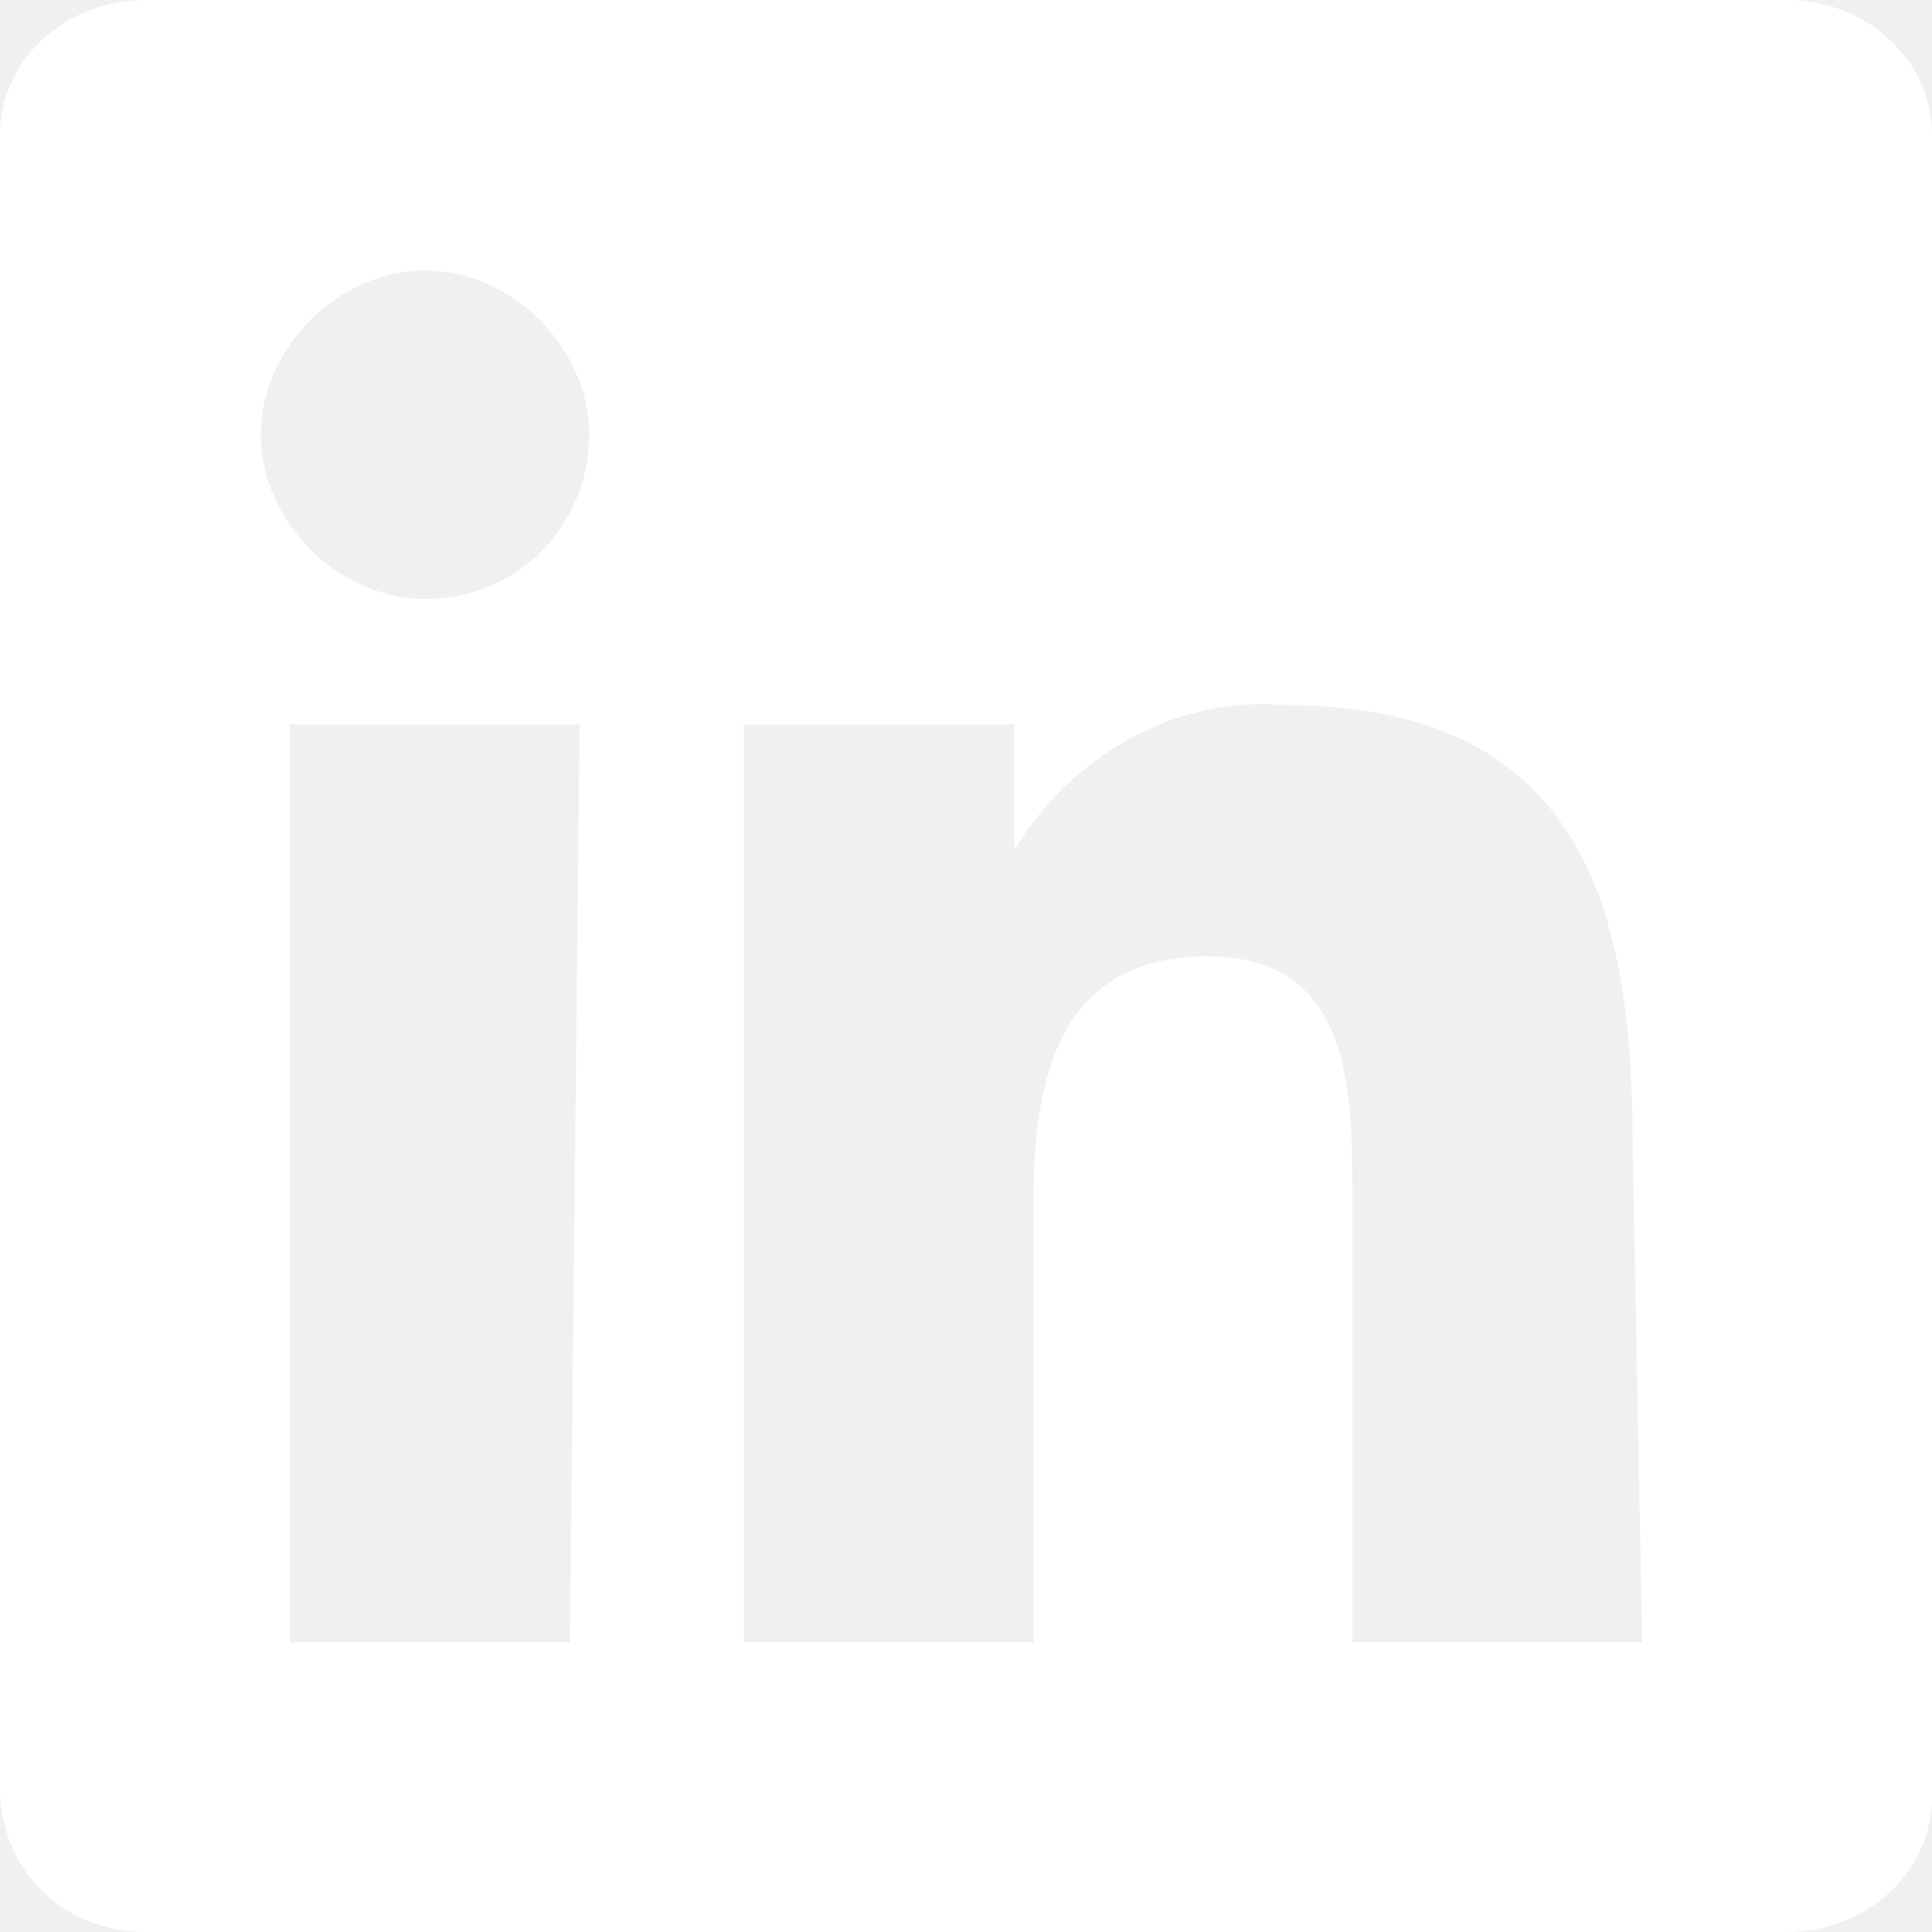
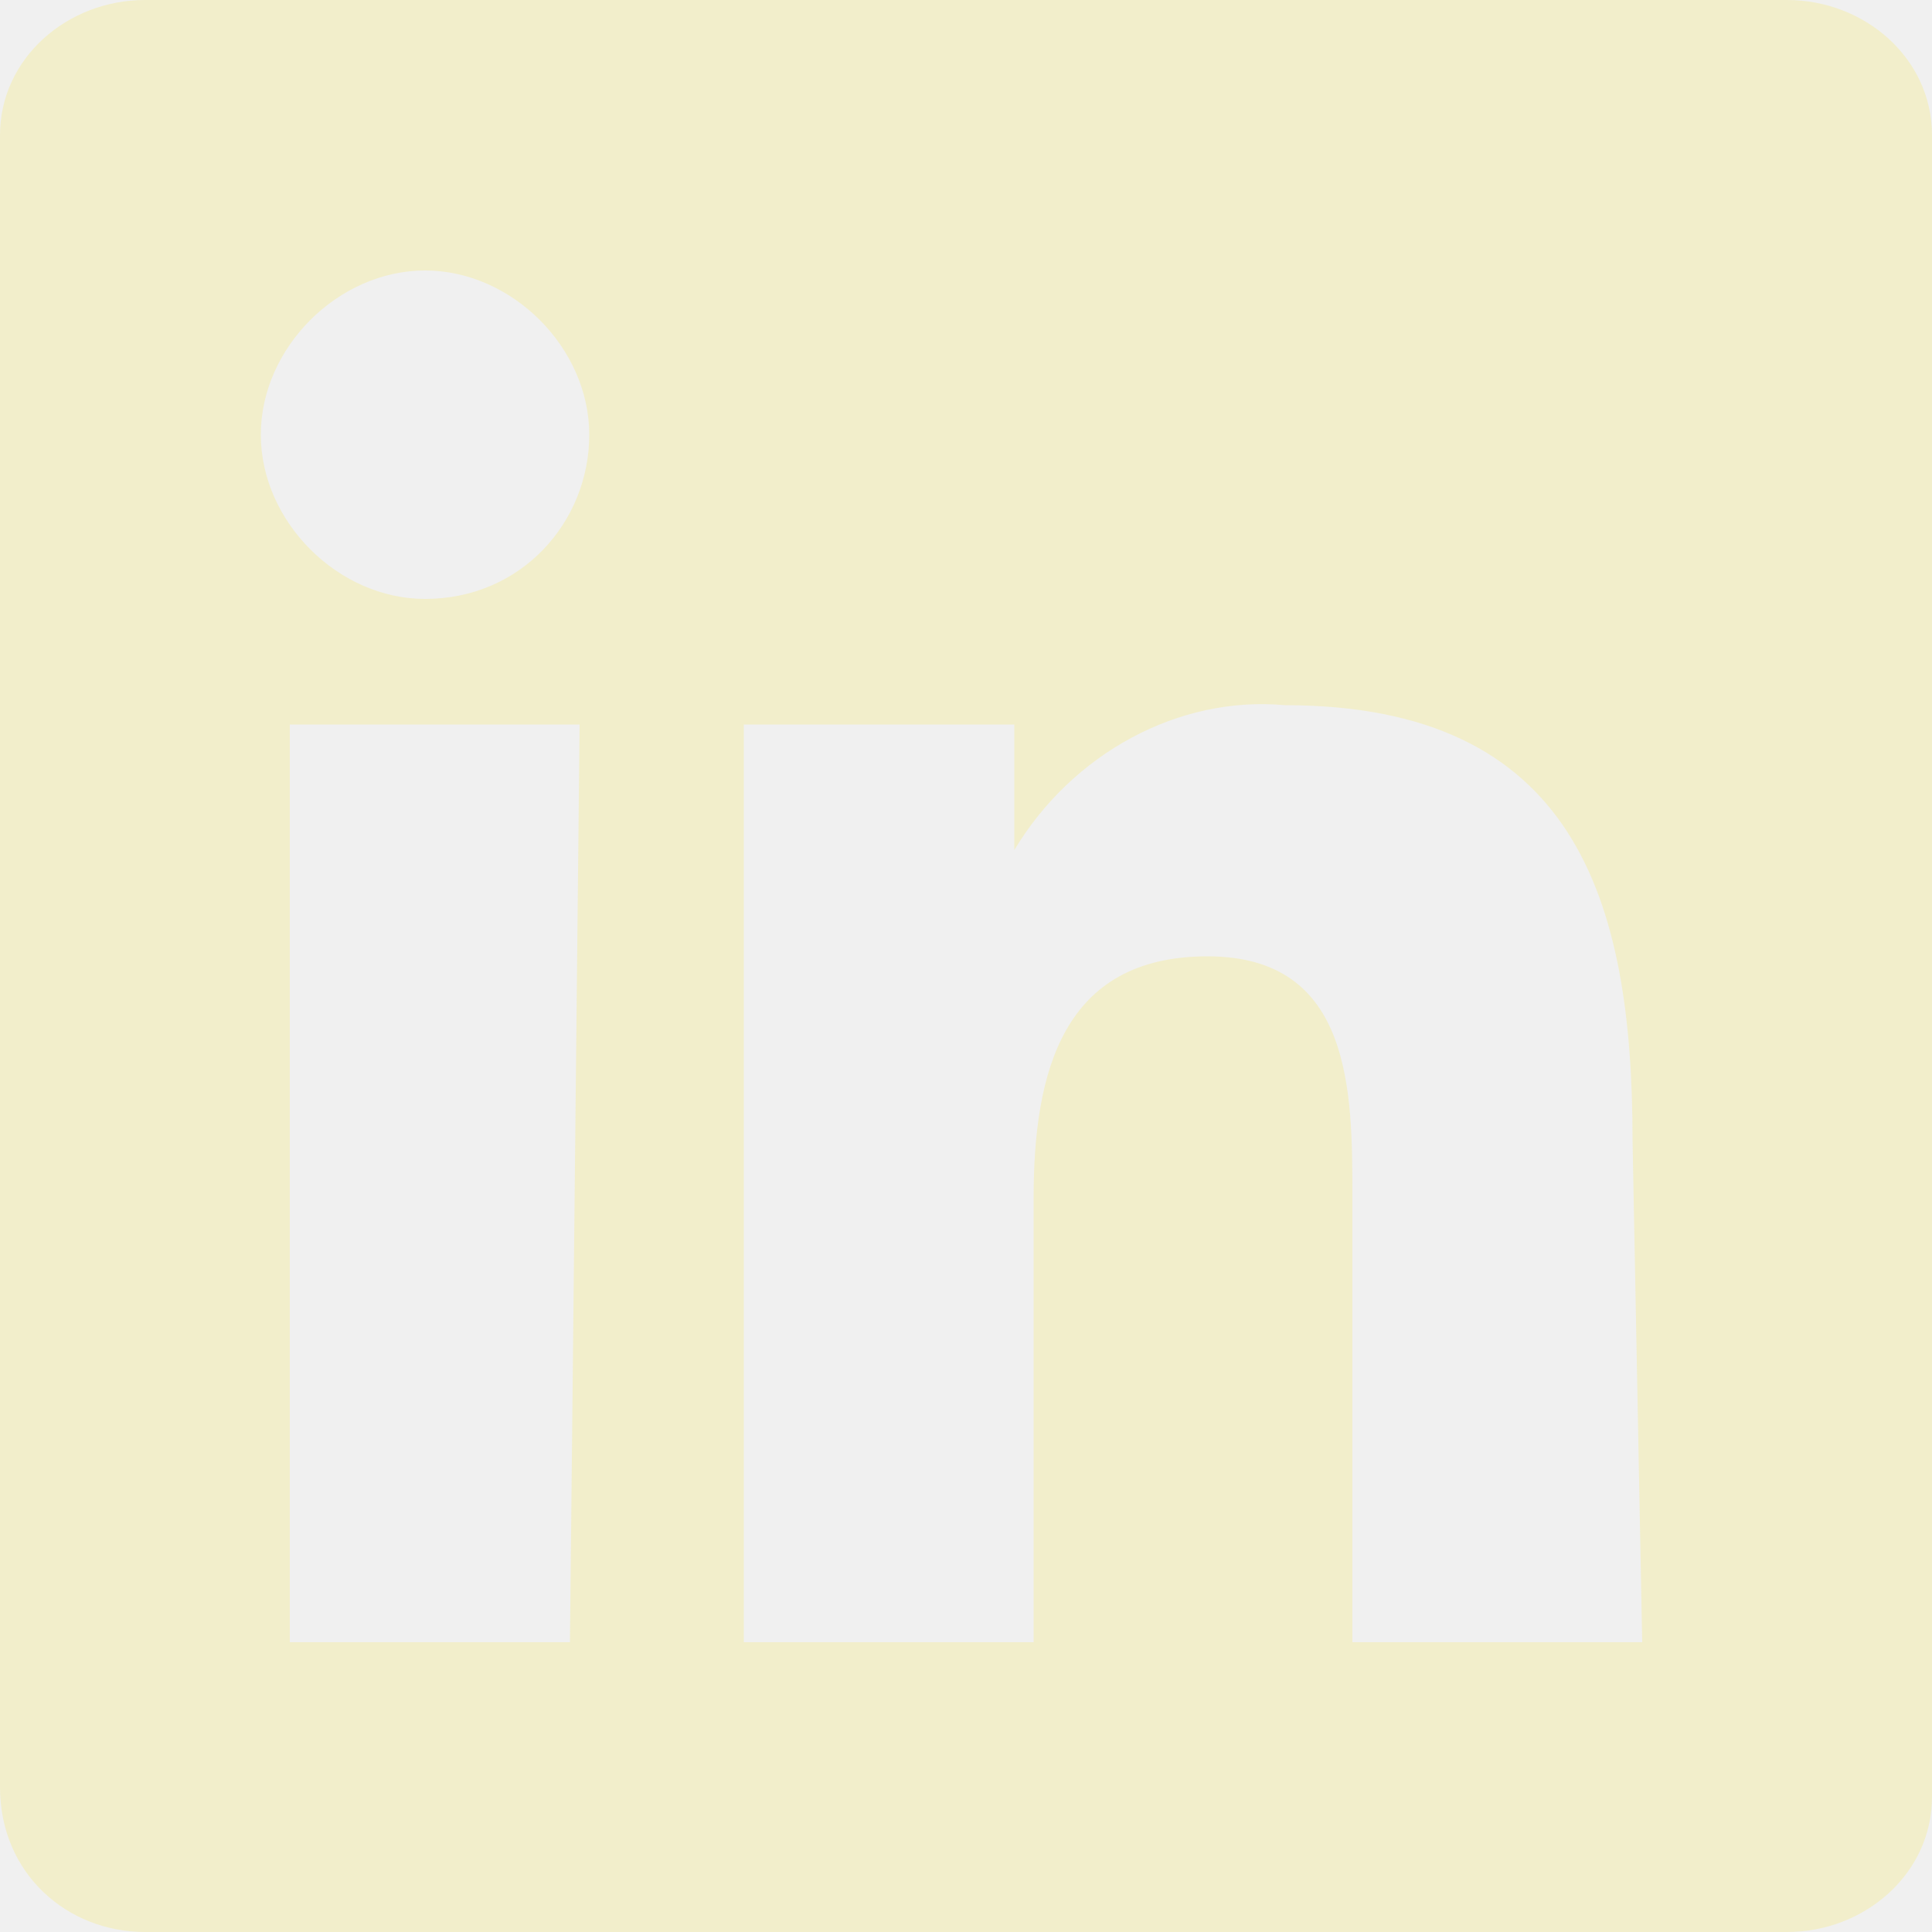
<svg xmlns="http://www.w3.org/2000/svg" version="1.1" id="Layer_1" x="0px" y="0px" viewBox="0 0 20 20" style="enable-background:new 0 0 20 20;" xml:space="preserve">
  <style type="text/css">
- 	.st0{fill:#fff;}
+ 	.st0{fill:#f2eecb;}
</style>
  <path class="st0" d="M18.5,0L18.5,0h-17C0.7,0,0,0.6,0,1.4v17.1C0,19.4,0.7,20,1.5,20h17c0.8,0,1.5-0.6,1.5-1.4V1.4  C20,0.6,19.3,0,18.5,0z M5.9,17H3V7.5h3L5.9,17L5.9,17z M4.4,6.2L4.4,6.2c-0.9,0-1.7-0.8-1.7-1.7s0.8-1.7,1.7-1.7s1.7,0.8,1.7,1.7  S5.4,6.2,4.4,6.2z M17,17h-3v-4.6c0-1.1,0-2.5-1.5-2.5s-1.8,1.2-1.8,2.5V17h-3V7.5h2.8v1.3l0,0c0.6-1,1.7-1.6,2.8-1.5  c3,0,3.6,2,3.6,4.5L17,17z" />
</svg>
